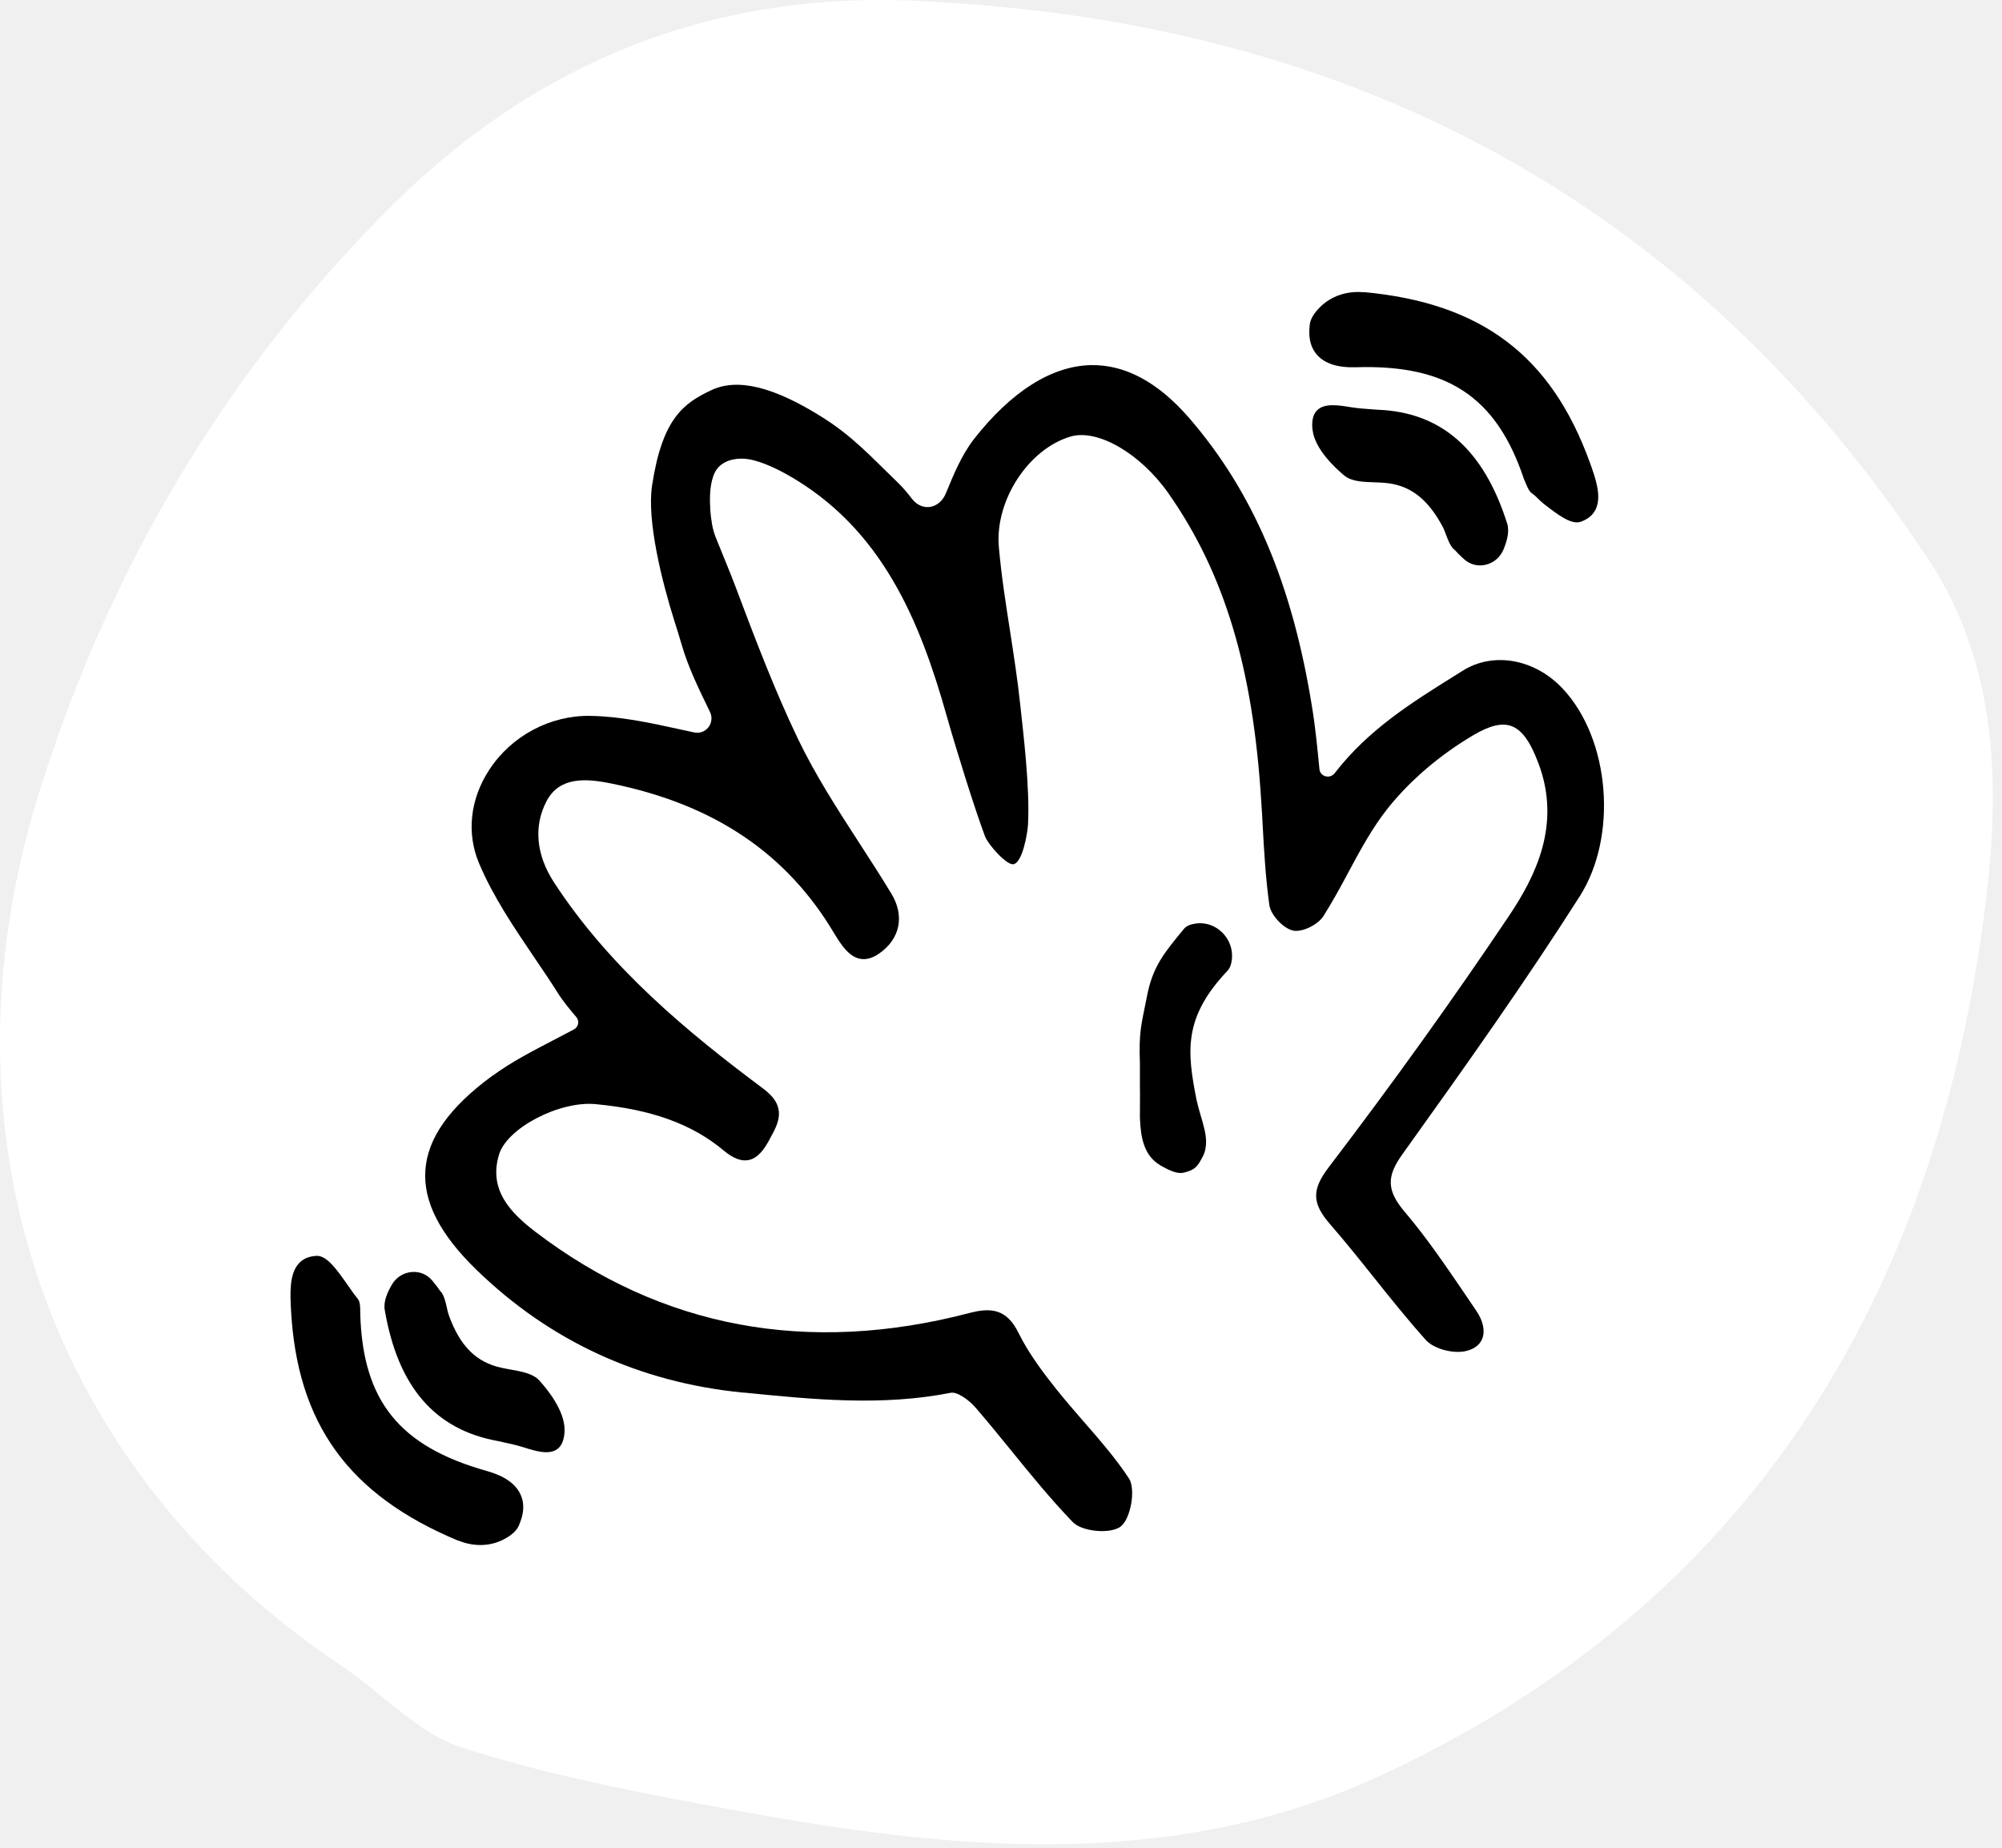
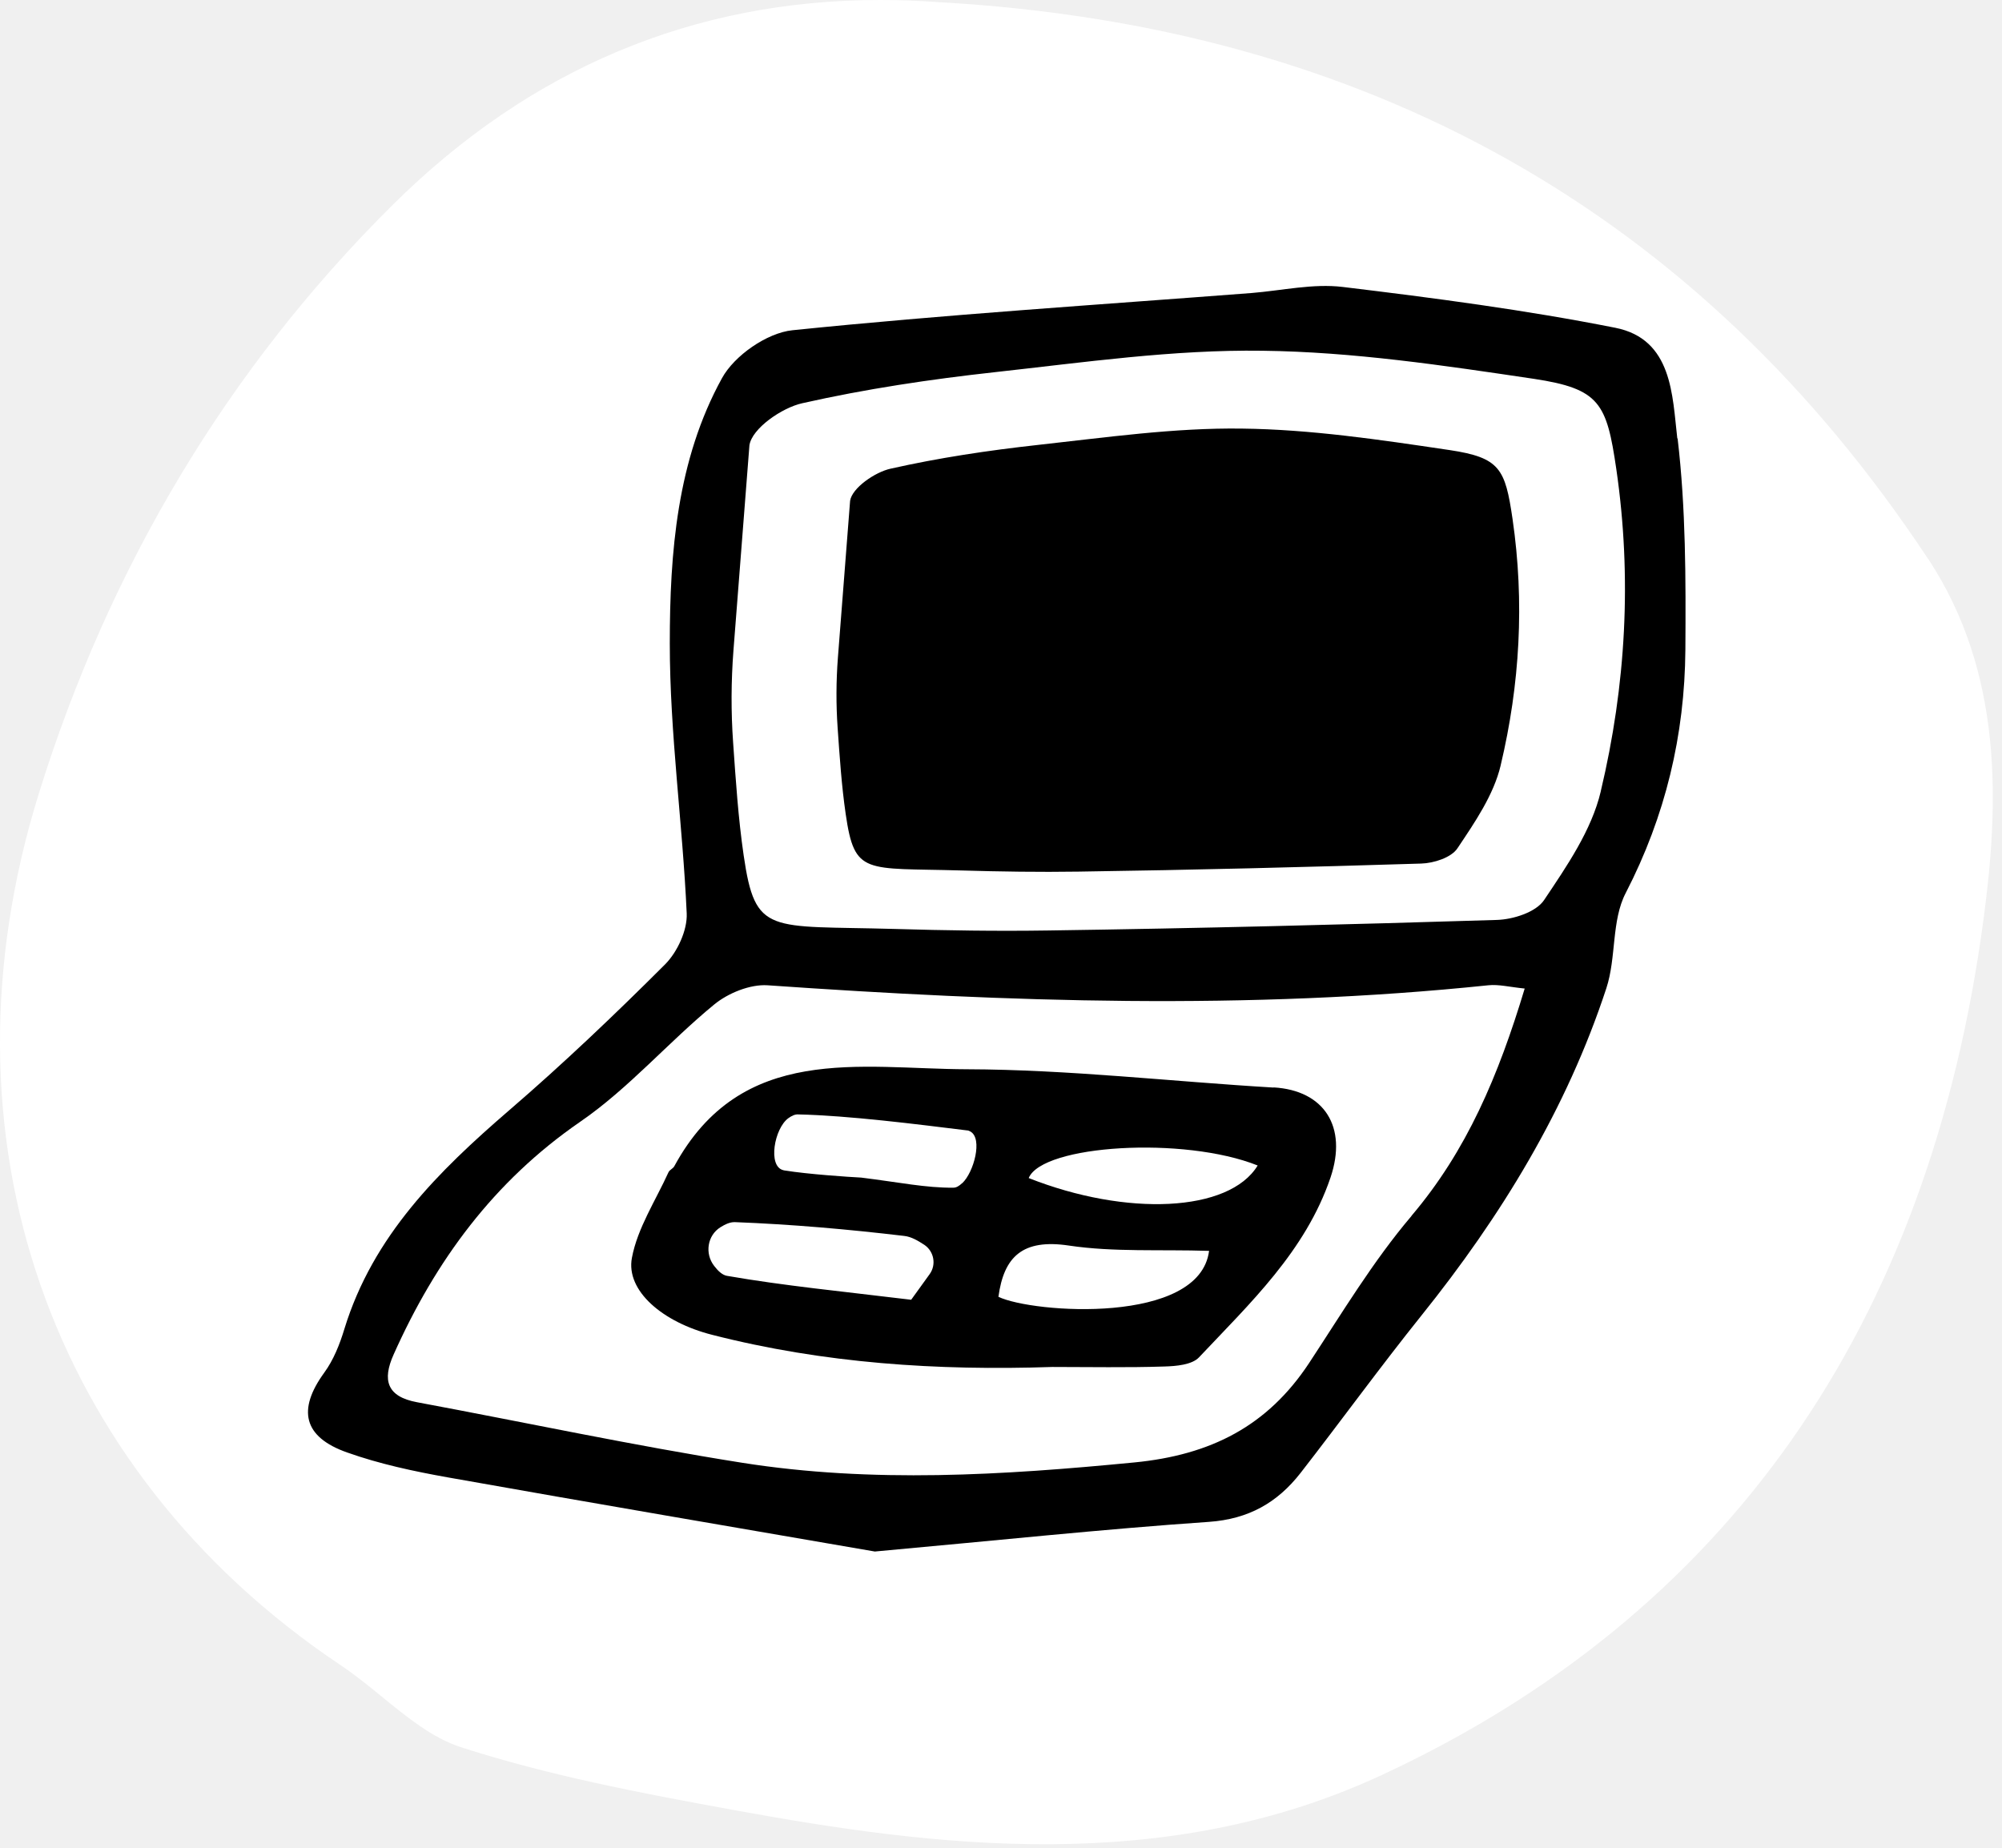
<svg xmlns="http://www.w3.org/2000/svg" width="91" height="84" viewBox="0 0 91 84" fill="none">
  <path d="M87.634 25.4C77.254 9.69 62.134 1.18 42.674 0.1C41.774 0.03 40.884 0 40.004 0C31.534 0 24.094 3.12 17.854 9.31C10.394 16.71 4.974 25.73 1.754 36.11C-3.056 51.63 2.194 66.79 15.454 75.68C16.114 76.12 16.744 76.63 17.354 77.13C18.544 78.1 19.664 79.01 20.954 79.43C24.894 80.7 28.934 81.48 33.434 82.3C42.444 83.94 52.884 85.3 62.794 80.7C78.484 73.42 87.694 60.32 90.164 41.76C90.854 36.6 91.084 30.62 87.634 25.39V25.4Z" fill="white" />
-   <path d="M22.385 48.905C22.393 48.901 22.401 48.897 22.408 48.891C23.247 48.277 24.175 47.798 25.155 47.287C25.461 47.128 25.773 46.966 26.089 46.797C26.296 46.687 26.346 46.42 26.198 46.239C25.917 45.908 25.602 45.534 25.344 45.124C25.008 44.588 24.644 44.057 24.295 43.541C23.375 42.181 22.418 40.771 21.777 39.251C21.197 37.881 21.366 36.324 22.243 34.989C23.249 33.451 25.008 32.515 26.828 32.544C28.2 32.566 29.553 32.857 30.983 33.173C31.17 33.214 31.357 33.255 31.546 33.295C32.091 33.413 32.514 32.859 32.268 32.355C31.791 31.377 31.292 30.364 30.989 29.32C30.882 28.952 30.764 28.575 30.642 28.191C30.103 26.474 29.396 23.698 29.639 22.077C30.102 19.025 31.068 18.33 32.343 17.733C33.534 17.175 35.181 17.583 37.388 18.975C38.747 19.831 39.538 20.707 40.836 21.964C41.06 22.182 41.261 22.427 41.45 22.672C41.915 23.277 42.703 23.137 42.996 22.423C43.345 21.573 43.703 20.696 44.272 19.96C45.958 17.805 47.791 16.642 49.572 16.599C51.129 16.564 52.632 17.367 54.047 18.996C56.975 22.378 58.754 26.574 59.648 32.199C59.797 33.114 59.885 34.058 59.975 34.971C60.011 35.312 60.456 35.423 60.666 35.151C62.203 33.16 64.189 31.928 66.118 30.722L66.495 30.486C67.889 29.617 69.768 29.953 71.039 31.313C73.184 33.607 73.544 38.013 71.809 40.742C69.319 44.654 66.683 48.372 63.74 52.481C63.011 53.494 63.041 54.129 63.843 55.082C64.869 56.288 65.774 57.632 66.66 58.933C66.808 59.148 66.95 59.365 67.098 59.579C67.413 60.036 67.514 60.504 67.377 60.851C67.3 61.052 67.11 61.312 66.618 61.423C66.087 61.544 65.201 61.348 64.807 60.913C63.983 59.993 63.197 59.01 62.442 58.065C61.802 57.261 61.135 56.431 60.453 55.647C59.627 54.69 59.617 54.083 60.409 53.048C63.307 49.244 66.059 45.411 68.59 41.637C69.772 39.875 70.992 37.498 69.926 34.692C69.551 33.696 69.172 33.18 68.698 33.006C68.263 32.852 67.72 32.979 66.98 33.415C65.46 34.313 64.116 35.457 63.099 36.724C62.382 37.619 61.821 38.665 61.276 39.681C60.928 40.337 60.557 41.01 60.156 41.646C59.899 42.05 59.176 42.396 58.769 42.303C58.32 42.2 57.759 41.589 57.697 41.141C57.528 39.922 57.456 38.672 57.391 37.456C57.373 37.107 57.354 36.757 57.327 36.404C56.953 30.357 55.65 26.05 53.11 22.426C51.842 20.617 49.888 19.48 48.656 19.848C46.739 20.417 45.213 22.765 45.403 24.877C45.516 26.168 45.721 27.467 45.918 28.733C46.085 29.819 46.259 30.938 46.375 32.041C46.514 33.356 46.817 35.766 46.728 37.486C46.707 37.862 46.484 39.205 46.068 39.288C45.759 39.35 44.904 38.377 44.776 38.027C44.294 36.745 43.437 33.983 43.032 32.546C41.826 28.276 40.108 23.991 35.739 21.552C35.455 21.395 34.697 20.995 34.053 20.88C33.567 20.794 32.988 20.88 32.651 21.248C32.553 21.355 32.478 21.486 32.424 21.639C32.253 22.126 32.258 22.673 32.286 23.188C32.295 23.339 32.317 23.536 32.364 23.821C32.401 24.044 32.466 24.263 32.55 24.473C32.857 25.241 33.174 25.981 33.463 26.752C34.32 29.029 35.211 31.38 36.275 33.598C37.069 35.248 38.084 36.818 39.07 38.341C39.551 39.085 40.05 39.852 40.513 40.62C41.132 41.636 40.916 42.684 39.963 43.347C39.652 43.567 39.349 43.642 39.074 43.584C38.578 43.473 38.235 42.955 37.921 42.437C35.763 38.799 32.461 36.569 27.805 35.623C26.611 35.376 25.423 35.306 24.839 36.43C24.249 37.557 24.37 38.865 25.177 40.106C27.717 44.006 31.255 46.924 34.706 49.501C35.796 50.312 35.382 51.065 35.015 51.73L34.948 51.858C34.762 52.191 34.476 52.646 34.027 52.737C33.691 52.804 33.327 52.661 32.895 52.304C31.458 51.096 29.608 50.433 27.072 50.195C25.428 50.039 23.052 51.279 22.685 52.48C22.195 54.09 23.197 55.128 24.347 56.007C30.073 60.37 36.713 61.612 44.073 59.688C45.042 59.436 45.758 59.497 46.299 60.601C46.771 61.552 47.436 62.427 48.025 63.166C48.425 63.665 48.852 64.159 49.262 64.631C49.974 65.447 50.714 66.294 51.318 67.213C51.63 67.694 51.401 69.039 50.94 69.397C50.904 69.429 50.855 69.451 50.801 69.477C50.263 69.729 49.148 69.594 48.765 69.198C47.775 68.17 46.859 67.046 45.973 65.954C45.449 65.312 44.905 64.641 44.355 64.003C44.031 63.625 43.498 63.255 43.205 63.318C40.087 63.935 36.937 63.619 33.887 63.315L33.736 63.304C29.055 62.839 24.998 60.963 21.674 57.743C20.001 56.124 19.235 54.633 19.335 53.198C19.436 51.736 20.427 50.34 22.362 48.918C22.369 48.913 22.377 48.909 22.385 48.905Z" fill="black" />
-   <path d="M51.814 48.349C51.762 46.867 51.875 46.622 52.136 45.284C52.401 43.906 52.951 43.281 53.816 42.227C53.925 42.094 54.102 42.018 54.371 41.981C54.808 41.926 55.234 42.077 55.56 42.395C55.88 42.715 56.039 43.148 55.997 43.593C55.971 43.844 55.903 44.018 55.789 44.138C53.777 46.267 53.957 47.802 54.386 49.991C54.6 50.976 55.028 51.742 54.707 52.509C54.558 52.78 54.448 53.056 54.158 53.191C54.061 53.237 53.953 53.273 53.842 53.302C53.536 53.386 53.19 53.234 52.754 52.983C51.992 52.542 51.847 51.709 51.814 50.807C51.809 50.6 51.826 49.647 51.814 49.444L51.814 48.349Z" fill="black" />
-   <path d="M20.056 58.733C20.193 58.93 20.252 59.181 20.306 59.424C20.335 59.56 20.369 59.705 20.416 59.832C20.923 61.21 21.662 61.936 22.791 62.179C22.914 62.209 23.053 62.23 23.185 62.256C23.693 62.346 24.222 62.436 24.516 62.759C24.863 63.14 25.677 64.13 25.662 65.016C25.661 65.186 25.638 65.335 25.6 65.465C25.547 65.647 25.459 65.782 25.336 65.872C24.962 66.155 24.356 65.972 23.823 65.803L23.721 65.772C23.472 65.696 23.218 65.641 22.963 65.585C22.847 65.556 22.728 65.535 22.618 65.508C19.765 64.99 18.084 63.044 17.488 59.546C17.421 59.158 17.62 58.737 17.803 58.417C17.99 58.085 18.326 57.861 18.704 57.828C19.075 57.791 19.427 57.941 19.661 58.231C19.81 58.411 19.936 58.576 20.042 58.735L20.056 58.733Z" fill="black" />
-   <path d="M61.983 13.278C67.335 13.77 70.511 16.163 72.273 21.045C72.514 21.715 72.813 22.547 72.538 23.139C72.414 23.408 72.187 23.598 71.858 23.718C71.417 23.874 70.783 23.379 70.169 22.904C69.937 22.722 69.835 22.562 69.631 22.426C69.481 22.329 69.387 22.037 69.301 21.853C69.287 21.813 69.281 21.806 69.266 21.766C68.011 18.021 65.759 16.568 61.638 16.695C60.813 16.722 60.215 16.531 59.863 16.129C59.642 15.878 59.526 15.556 59.514 15.17C59.51 15.041 59.519 14.899 59.534 14.756C59.566 14.504 59.718 14.248 59.989 13.974C60.492 13.463 61.223 13.215 61.977 13.286L61.983 13.278Z" fill="black" />
-   <path d="M66.075 24.969C65.913 24.794 65.82 24.553 65.733 24.321C65.685 24.19 65.632 24.051 65.569 23.932C64.877 22.64 64.046 22.027 62.894 21.947C62.768 21.935 62.627 21.934 62.493 21.927C61.978 21.91 61.442 21.897 61.106 21.62C60.711 21.292 59.768 20.429 59.662 19.549C59.639 19.381 59.641 19.23 59.661 19.096C59.688 18.908 59.757 18.761 59.867 18.654C60.198 18.321 60.823 18.416 61.375 18.507L61.48 18.523C61.736 18.562 61.996 18.581 62.255 18.6C62.375 18.611 62.495 18.616 62.608 18.626C65.504 18.732 67.435 20.418 68.507 23.797C68.626 24.172 68.487 24.617 68.35 24.959C68.21 25.315 67.908 25.585 67.539 25.672C67.176 25.761 66.807 25.664 66.535 25.41C66.363 25.253 66.216 25.107 66.09 24.965L66.075 24.969Z" fill="black" />
-   <path d="M20.814 70.035C15.842 67.957 13.499 64.716 13.226 59.522C13.19 58.809 13.144 57.924 13.578 57.441C13.774 57.221 14.046 57.108 14.395 57.092C14.862 57.075 15.325 57.739 15.774 58.377C15.943 58.621 16.102 58.849 16.258 59.04C16.373 59.177 16.372 59.409 16.375 59.606C16.377 59.649 16.373 59.69 16.375 59.733C16.492 63.689 18.157 65.757 22.132 66.873C22.927 67.095 23.444 67.457 23.664 67.948C23.802 68.254 23.821 68.596 23.721 68.969C23.687 69.093 23.637 69.227 23.581 69.359C23.478 69.59 23.259 69.789 22.921 69.969C22.293 70.307 21.523 70.324 20.822 70.03L20.814 70.035Z" fill="black" />
+   <path d="M57.887 49.441C53.237 49.166 48.593 48.623 43.95 48.609C39.103 48.595 33.697 47.402 30.649 53.019C30.593 53.125 30.437 53.181 30.388 53.287C29.802 54.579 28.977 55.828 28.723 57.182C28.44 58.678 30.12 60.111 32.371 60.682C37.444 61.981 42.617 62.319 47.831 62.143C49.525 62.143 51.225 62.178 52.919 62.122C53.462 62.108 54.182 62.044 54.5 61.706C56.828 59.236 59.34 56.879 60.477 53.534C61.26 51.22 60.187 49.569 57.894 49.434L57.887 49.441ZM42.257 57.923L41.417 59.088C38.284 58.707 35.645 58.453 33.048 58.001C32.837 57.966 32.639 57.782 32.462 57.549C32.025 56.985 32.152 56.166 32.745 55.792C32.971 55.651 33.189 55.552 33.408 55.559C35.977 55.658 38.552 55.884 41.107 56.187C41.424 56.223 41.721 56.399 42.024 56.597C42.454 56.893 42.567 57.493 42.257 57.923ZM43.732 53.788C43.598 53.915 43.471 53.993 43.337 53.993C42.095 54.007 40.86 53.746 39.145 53.534C38.573 53.506 36.703 53.379 35.666 53.21C35.645 53.21 35.624 53.203 35.603 53.196C34.89 53.026 35.193 51.297 35.836 50.832C35.984 50.726 36.132 50.655 36.273 50.662C38.573 50.712 41.664 51.107 43.957 51.389C44.007 51.389 44.056 51.41 44.106 51.438C44.684 51.756 44.261 53.301 43.739 53.788H43.732ZM45.383 58.954C45.63 57.133 46.477 56.307 48.593 56.625C50.626 56.928 52.736 56.794 54.958 56.865C54.528 60.238 46.949 59.702 45.383 58.954ZM46.759 53.555C47.38 52.045 53.815 51.643 57.167 52.984C55.869 55.115 51.204 55.312 46.759 53.555Z" fill="black" />
+   <path d="M76.241 19.932C76.015 17.998 76.029 15.415 73.418 14.9C69.325 14.089 65.183 13.546 61.034 13.045C59.686 12.882 58.282 13.207 56.899 13.32C49.934 13.856 42.963 14.301 36.019 15.013C34.862 15.133 33.38 16.163 32.816 17.194C30.769 20.913 30.445 25.125 30.445 29.26C30.445 33.346 31.03 37.431 31.214 41.524C31.249 42.286 30.79 43.274 30.24 43.832C27.954 46.118 25.604 48.355 23.155 50.465C19.923 53.252 16.953 56.18 15.654 60.414C15.443 61.113 15.16 61.826 14.737 62.404C13.516 64.084 13.777 65.326 15.781 66.031C17.249 66.553 18.801 66.885 20.34 67.16C27.008 68.346 33.683 69.482 39.766 70.533C45.298 70.032 50.118 69.517 54.951 69.185C56.758 69.058 58.063 68.31 59.115 66.963C60.964 64.585 62.735 62.143 64.619 59.793C68.232 55.291 71.209 50.429 73.016 44.925C73.475 43.528 73.242 41.849 73.898 40.593C75.704 37.093 76.579 33.416 76.608 29.535C76.629 26.332 76.629 23.1 76.255 19.932H76.241ZM64.16 55.277C62.41 57.338 60.999 59.694 59.503 61.967C57.612 64.832 55.036 66.144 51.564 66.483C45.602 67.061 39.66 67.435 33.726 66.497C28.779 65.714 23.875 64.662 18.95 63.745C17.588 63.491 17.369 62.743 17.891 61.579C19.796 57.316 22.436 53.711 26.366 51.001C28.575 49.484 30.374 47.381 32.463 45.666C33.098 45.144 34.093 44.742 34.883 44.791C45.806 45.553 56.73 45.928 67.653 44.791C68.119 44.742 68.606 44.869 69.304 44.94C68.112 48.898 66.672 52.313 64.16 55.27V55.277ZM72.762 35.978C72.346 37.742 71.216 39.379 70.186 40.917C69.819 41.468 68.782 41.8 68.034 41.821C61.246 42.032 54.45 42.202 47.662 42.3C45.319 42.336 42.984 42.3 40.641 42.23C34.939 42.068 34.333 42.533 33.803 38.885C33.556 37.192 33.444 35.477 33.324 33.762C33.225 32.365 33.232 30.968 33.338 29.578L34.065 20.242C34.177 19.48 35.539 18.535 36.471 18.33C39.35 17.681 42.285 17.243 45.221 16.919C49.264 16.474 53.328 15.888 57.379 15.945C61.5 15.994 65.635 16.615 69.721 17.222C72.719 17.674 73.03 18.33 73.468 21.322C74.187 26.261 73.905 31.166 72.762 35.971V35.978Z" fill="black" />
+   <path d="M66.245 38.568C67.032 37.392 67.894 36.141 68.213 34.793V34.788C69.086 31.115 69.302 27.368 68.752 23.593C68.418 21.307 68.18 20.805 65.889 20.46L65.778 20.444C62.692 19.985 59.569 19.521 56.457 19.484C53.362 19.441 50.256 19.889 47.166 20.228C44.923 20.476 42.68 20.811 40.48 21.307C39.768 21.463 38.727 22.186 38.641 22.768L38.086 29.902C38.005 30.964 38 32.032 38.075 33.1C38.167 34.41 38.253 35.72 38.442 37.015C38.846 39.802 39.31 39.447 43.667 39.571C45.457 39.624 47.242 39.651 49.032 39.624C54.22 39.549 59.412 39.419 64.6 39.258C65.171 39.242 65.964 38.988 66.245 38.568Z" fill="black" />
</svg>
